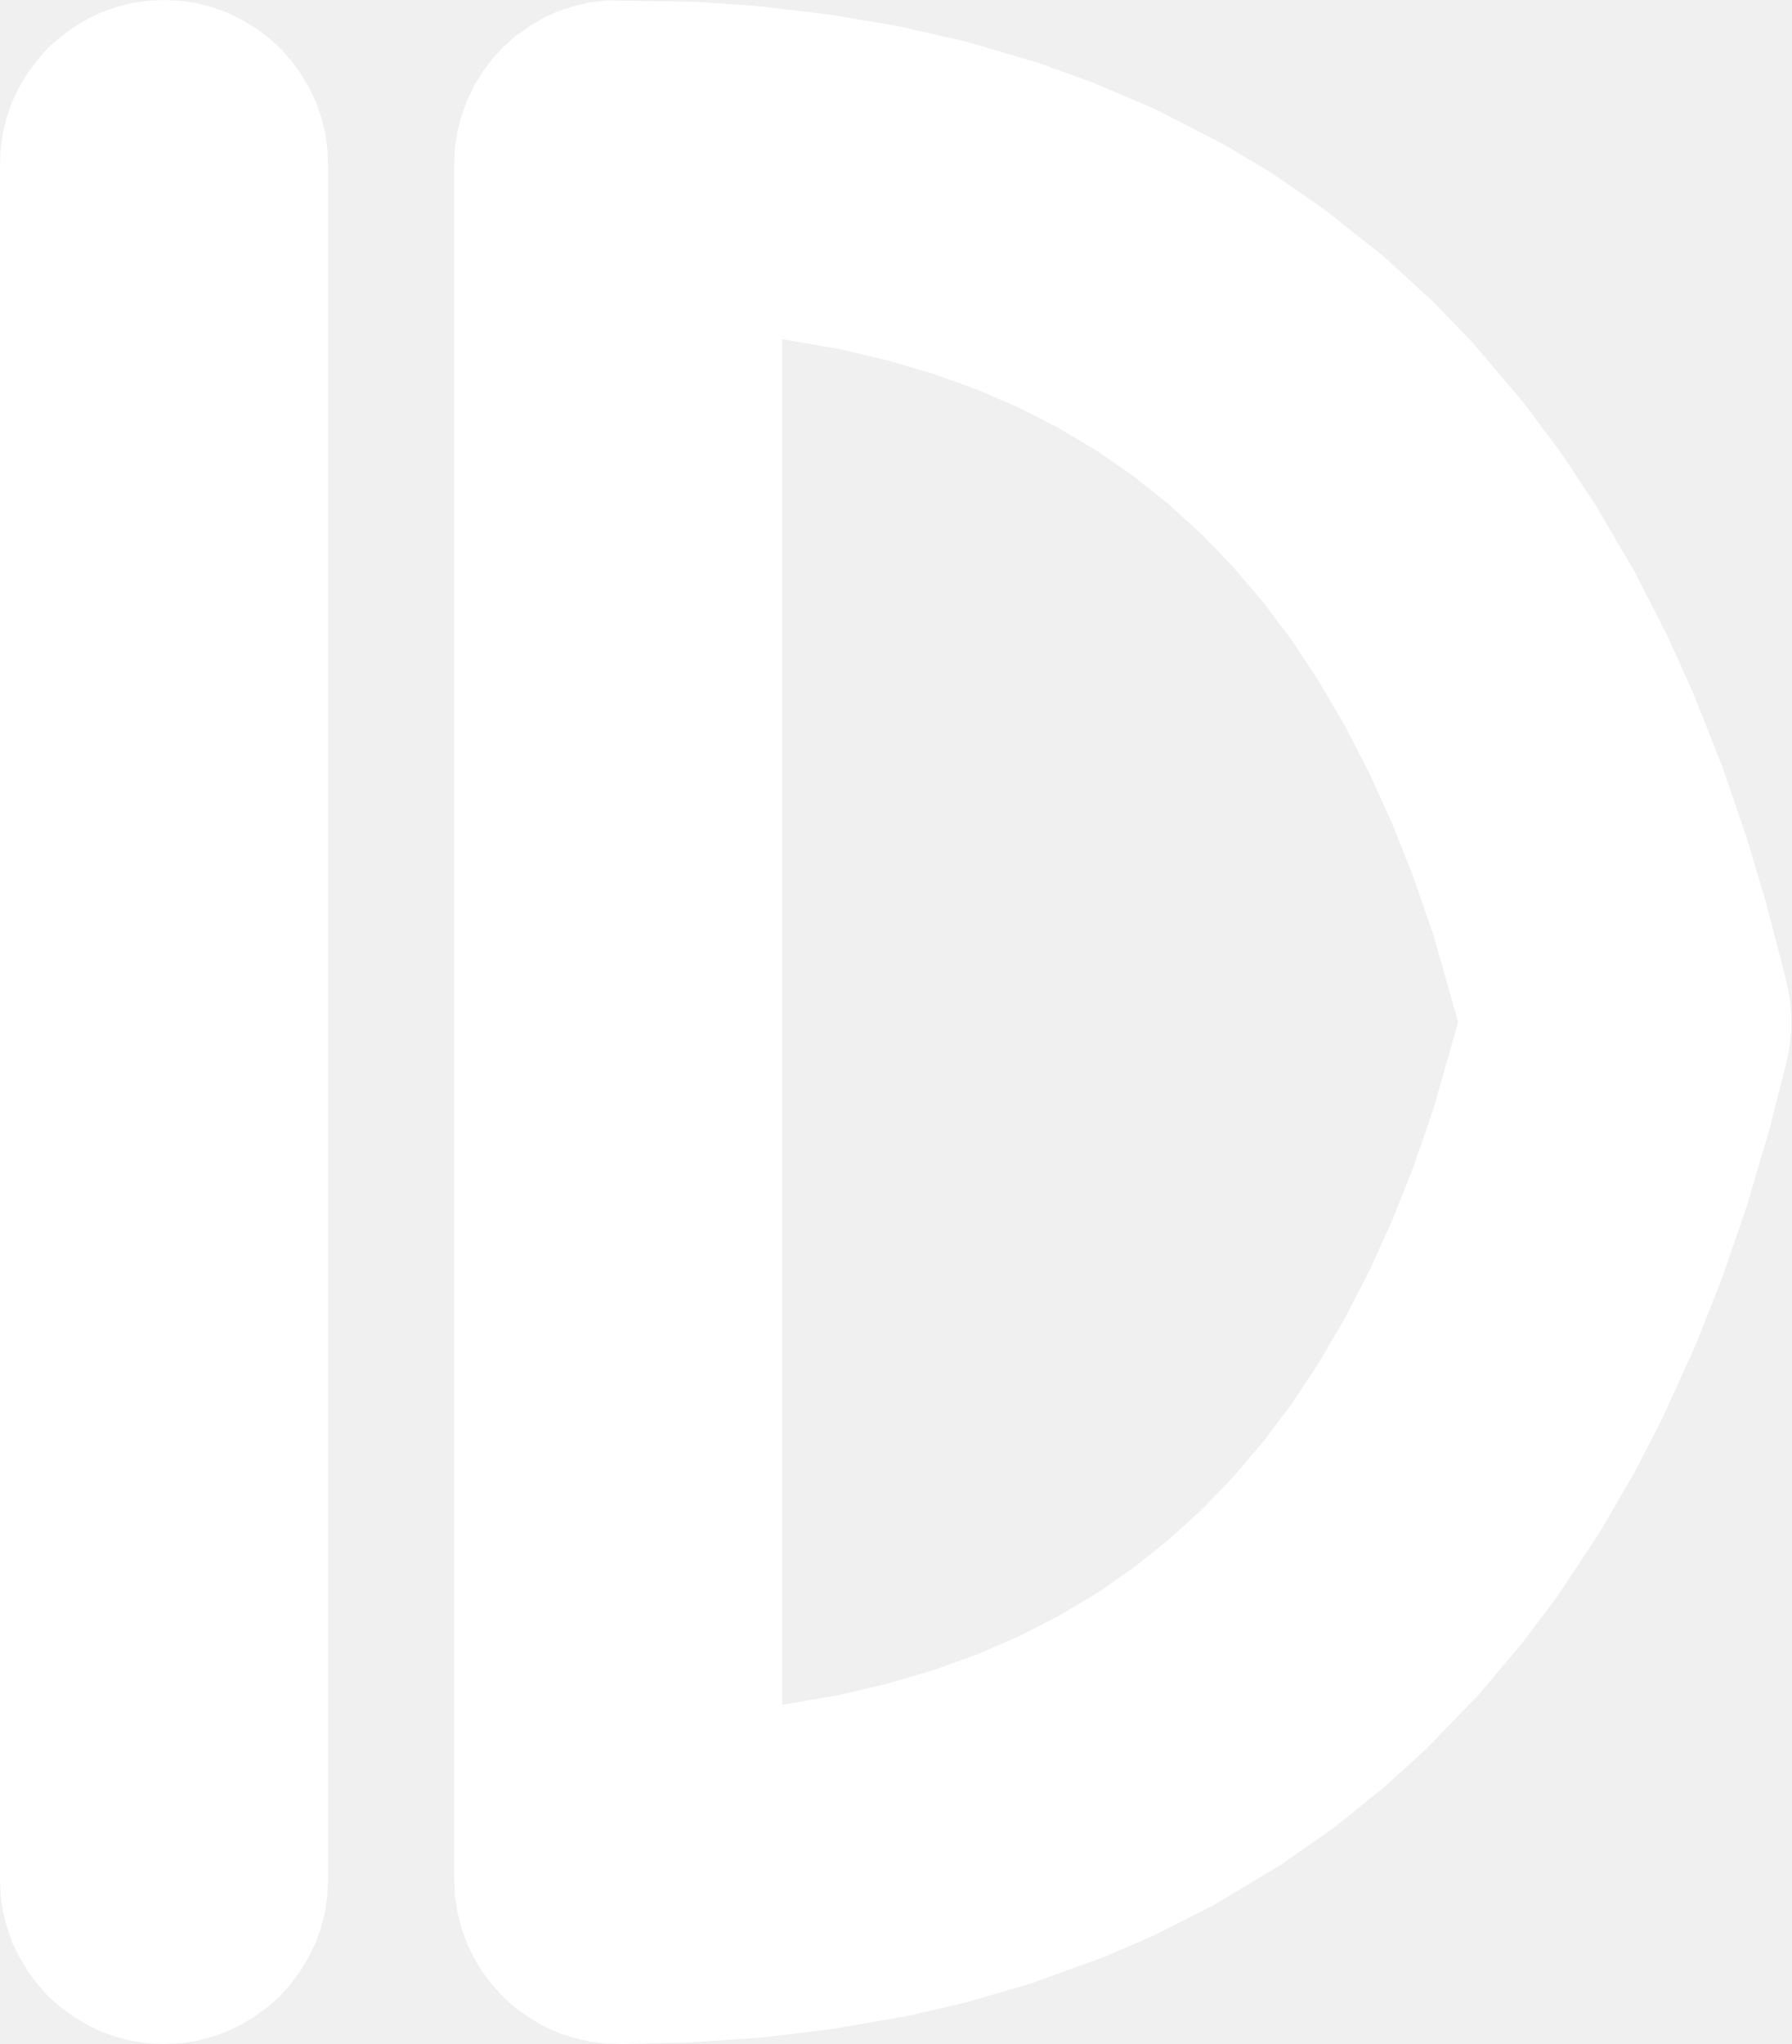
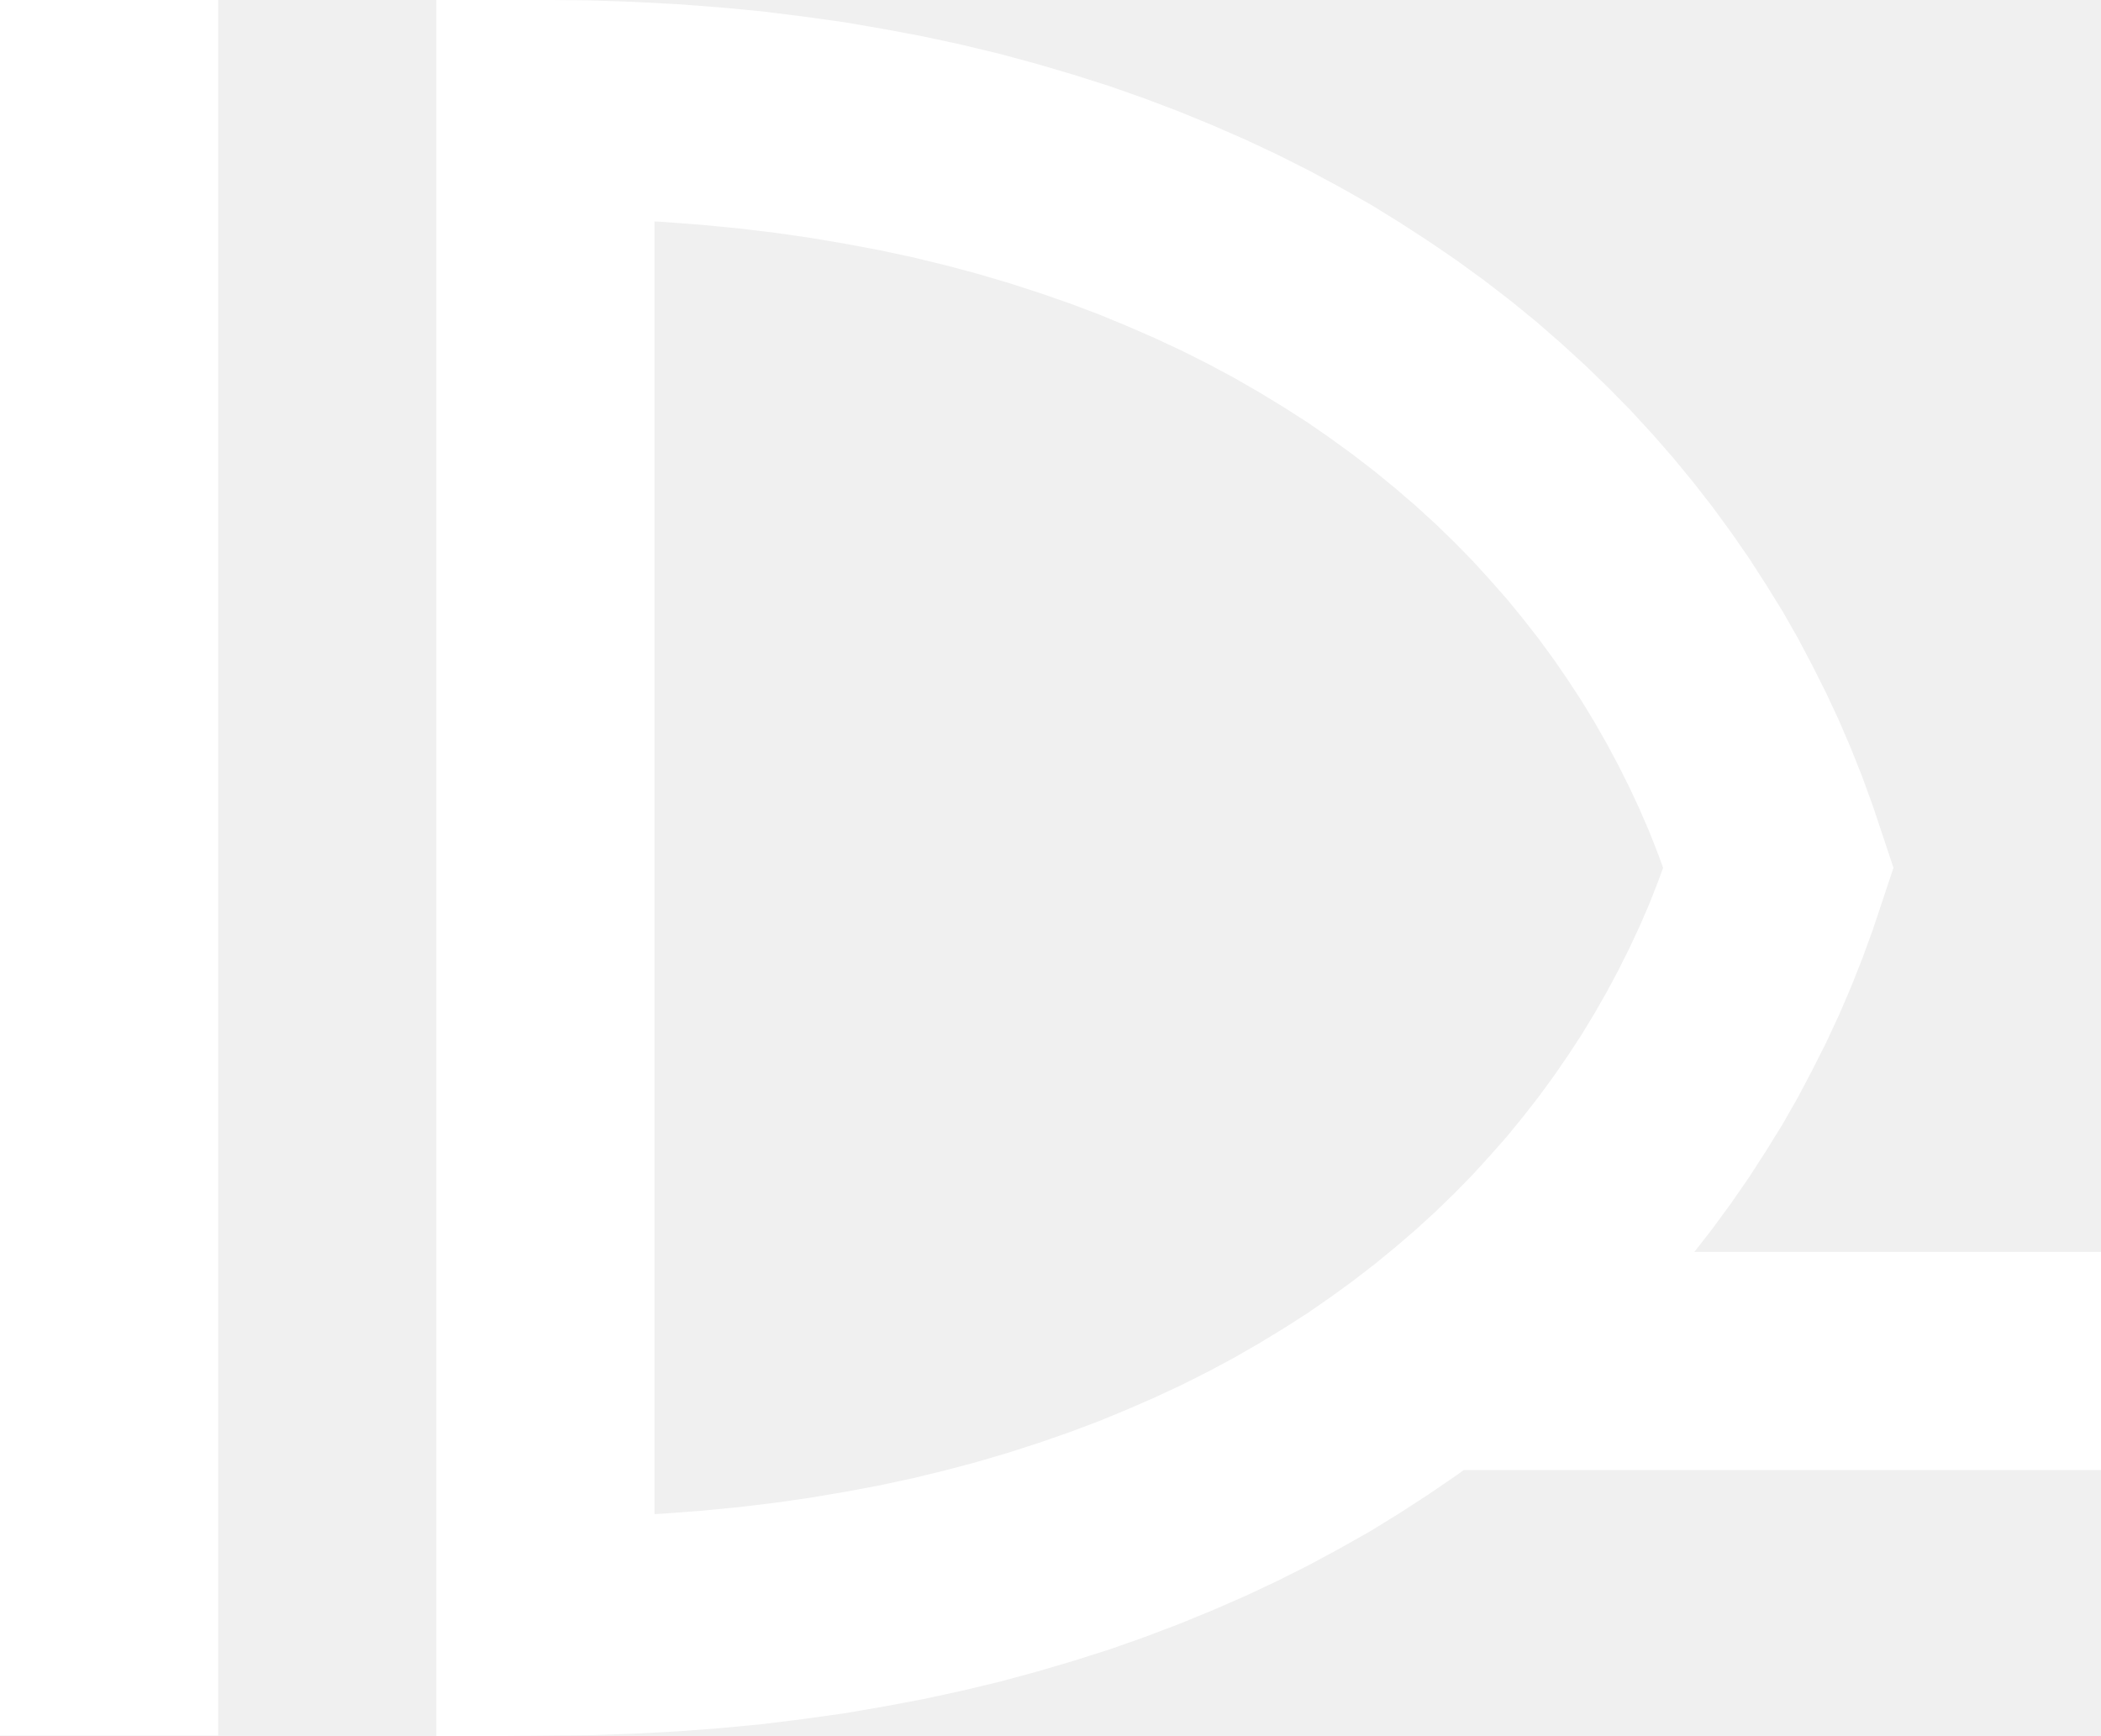
- <svg xmlns="http://www.w3.org/2000/svg" viewBox="13.5 9.5 71 81">
-   <path fill="#FFFFFF" fill-rule="evenodd" d="M13.53 84.64 L13.62 85.27 L13.78 85.89 L13.99 86.49 L14.27 87.06 L14.60 87.61 L14.98 88.12 L15.40 88.60 L15.88 89.02 L16.39 89.40 L16.94 89.73 L17.51 90.01 L18.11 90.22 L18.73 90.38 L19.36 90.47 L20.00 90.50 L20.64 90.47 L21.27 90.38 L21.89 90.22 L22.49 90.01 L23.06 89.73 L23.61 89.40 L24.12 89.02 L24.60 88.60 L25.02 88.12 L25.40 87.61 L25.73 87.06 L26.01 86.49 L26.22 85.89 L26.38 85.27 L26.47 84.64 L26.50 84.00 L26.50 16.00 L26.47 15.36 L26.38 14.73 L26.22 14.11 L26.01 13.51 L25.73 12.94 L25.40 12.39 L25.02 11.88 L24.60 11.40 L24.12 10.98 L23.61 10.60 L23.06 10.27 L22.49 9.99 L21.89 9.78 L21.27 9.62 L20.64 9.53 L20.00 9.50 L19.36 9.53 L18.73 9.62 L18.11 9.78 L17.51 9.99 L16.94 10.27 L16.39 10.60 L15.88 10.98 L15.40 11.40 L14.98 11.88 L14.60 12.39 L14.27 12.94 L13.99 13.51 L13.78 14.11 L13.62 14.73 L13.53 15.36 L13.50 16.00 L13.50 84.00ZM37.50 9.52 L36.86 9.60 L36.23 9.75 L35.61 9.95 L35.02 10.22 L34.47 10.55 L33.94 10.92 L33.46 11.35 L33.02 11.83 L32.63 12.34 L32.29 12.90 L32.01 13.48 L31.79 14.09 L31.63 14.71 L31.53 15.35 L31.50 16.00 L31.50 84.00 L31.53 84.65 L31.63 85.29 L31.79 85.91 L32.01 86.52 L32.29 87.10 L32.63 87.66 L33.02 88.17 L33.46 88.65 L33.94 89.08 L34.47 89.45 L35.02 89.78 L35.61 90.05 L36.23 90.25 L36.86 90.40 L37.50 90.48 L38.15 90.50 L40.77 90.44 L43.62 90.25 L46.40 89.92 L49.47 89.39 L51.76 88.86 L54.33 88.11 L57.21 87.07 L59.25 86.19 L61.59 85.00 L64.20 83.44 L66.34 81.95 L68.37 80.31 L69.99 78.84 L72.11 76.65 L73.82 74.62 L75.20 72.79 L76.90 70.22 L78.28 67.85 L79.40 65.67 L80.71 62.78 L81.77 60.09 L82.73 57.29 L83.59 54.38 L84.30 51.61 L84.43 50.97 L84.49 50.32 L84.49 49.68 L84.43 49.03 L84.30 48.39 L83.52 45.37 L82.73 42.71 L81.77 39.91 L80.59 36.93 L79.55 34.63 L78.28 32.15 L76.71 29.47 L75.42 27.52 L73.82 25.38 L71.84 23.05 L70.30 21.46 L68.37 19.69 L65.99 17.80 L63.84 16.32 L61.96 15.20 L59.25 13.81 L56.83 12.78 L54.71 12.01 L51.76 11.14 L49.11 10.54 L46.40 10.08 L43.62 9.75 L41.08 9.57ZM44.50 22.94 L46.71 23.32 L48.64 23.77 L50.48 24.31 L52.23 24.94 L53.89 25.66 L55.47 26.47 L56.98 27.37 L58.42 28.37 L59.79 29.46 L61.10 30.65 L62.35 31.94 L63.55 33.35 L64.69 34.86 L65.77 36.50 L66.80 38.26 L67.77 40.14 L68.68 42.15 L69.53 44.29 L70.31 46.56 L71.29 50.00 L70.31 53.44 L69.53 55.71 L68.68 57.85 L67.77 59.86 L66.80 61.74 L65.77 63.50 L64.69 65.14 L63.55 66.65 L62.35 68.06 L61.10 69.35 L59.79 70.54 L58.42 71.63 L56.98 72.63 L55.47 73.53 L53.89 74.34 L52.23 75.06 L50.48 75.69 L48.64 76.23 L46.71 76.68 L44.50 77.06Z" />
+ <svg xmlns="http://www.w3.org/2000/svg" viewBox="37.25 34.25 110.75 91.5">
+   <path fill="#FFFFFF" d="M60.25 125.81L60.25 34.19L68.35 34.27L70.67 34.35L72.95 34.47L75.2 34.64L77.42 34.85L79.59 35.12L81.74 35.42L83.84 35.78L85.91 36.17L87.95 36.61L89.95 37.09L91.91 37.62L93.84 38.19L95.73 38.79L97.58 39.44L99.4 40.13L101.18 40.86L102.92 41.62L104.62 42.42L106.29 43.26L107.92 44.14L109.51 45.04L111.05 45.99L112.56 46.97L114.04 47.98L115.47 49.02L116.86 50.09L118.21 51.19L119.52 52.33L120.79 53.49L122.02 54.68L123.21 55.89L124.35 57.13L125.46 58.4L126.52 59.69L127.54 61L128.52 62.34L129.46 63.7L130.35 65.08L131.21 66.47L132.02 67.89L132.78 69.33L133.51 70.78L134.19 72.24L134.83 73.73L135.42 75.22L135.97 76.73L137.06 80L135.97 83.27L135.42 84.78L134.83 86.27L134.19 87.76L133.51 89.22L132.78 90.67L132.02 92.11L131.21 93.53L130.35 94.92L129.46 96.3L128.52 97.66L127.54 99L126.52 100.31L125.46 101.6L124.35 102.87L123.21 104.11L122.02 105.32L120.79 106.51L119.52 107.67L118.21 108.81L116.86 109.91L115.47 110.98L114.04 112.02L112.56 113.03L111.05 114.01L109.51 114.96L107.92 115.86L106.29 116.74L104.62 117.58L102.92 118.38L101.18 119.14L99.4 119.87L97.58 120.56L95.73 121.21L93.84 121.81L91.91 122.38L89.95 122.91L87.95 123.39L85.91 123.83L83.84 124.22L81.74 124.58L79.59 124.88L77.42 125.15L75.2 125.36L72.95 125.53L70.67 125.65L68.35 125.73ZM68.11 114.23L70.18 114.16L72.22 114.05L74.21 113.9L76.17 113.71L78.09 113.48L79.97 113.21L81.81 112.9L83.62 112.56L85.39 112.18L87.11 111.76L88.8 111.31L90.46 110.82L92.07 110.3L93.65 109.75L95.19 109.17L96.69 108.55L98.16 107.91L99.59 107.24L100.98 106.54L102.34 105.81L103.66 105.05L104.94 104.27L106.19 103.47L107.4 102.63L108.57 101.78L109.71 100.9L110.81 100L111.88 99.08L112.91 98.14L113.91 97.17L114.87 96.19L115.79 95.18L116.69 94.16L117.54 93.12L118.36 92.07L119.15 90.99L119.9 89.9L120.62 88.8L121.3 87.68L121.95 86.54L122.56 85.4L123.14 84.24L123.69 83.06L124.2 81.88L124.67 80.68L125.11 79.47L124.94 80L125.11 80.53L124.67 79.32L124.2 78.12L123.69 76.94L123.14 75.76L122.56 74.6L121.95 73.46L121.3 72.32L120.62 71.2L119.9 70.1L119.15 69.01L118.36 67.93L117.54 66.88L116.69 65.84L115.79 64.82L114.87 63.81L113.91 62.83L112.91 61.86L111.88 60.92L110.81 60L109.71 59.1L108.57 58.22L107.4 57.37L106.19 56.53L104.94 55.73L103.66 54.95L102.34 54.19L100.98 53.46L99.59 52.76L98.16 52.09L96.69 51.45L95.19 50.83L93.65 50.25L92.07 49.7L90.46 49.18L88.8 48.69L87.11 48.24L85.39 47.82L83.62 47.44L81.81 47.1L79.97 46.79L78.09 46.52L76.17 46.29L74.21 46.1L72.22 45.95L70.18 45.84L68.11 45.77L71.75 45.81L71.75 114.19ZM37.25 34.25L48.75 34.25L48.75 125.75L37.25 125.75ZM118.94 100.25L148 100.25L148 111.75L103.41 111.75Z" />
</svg>
